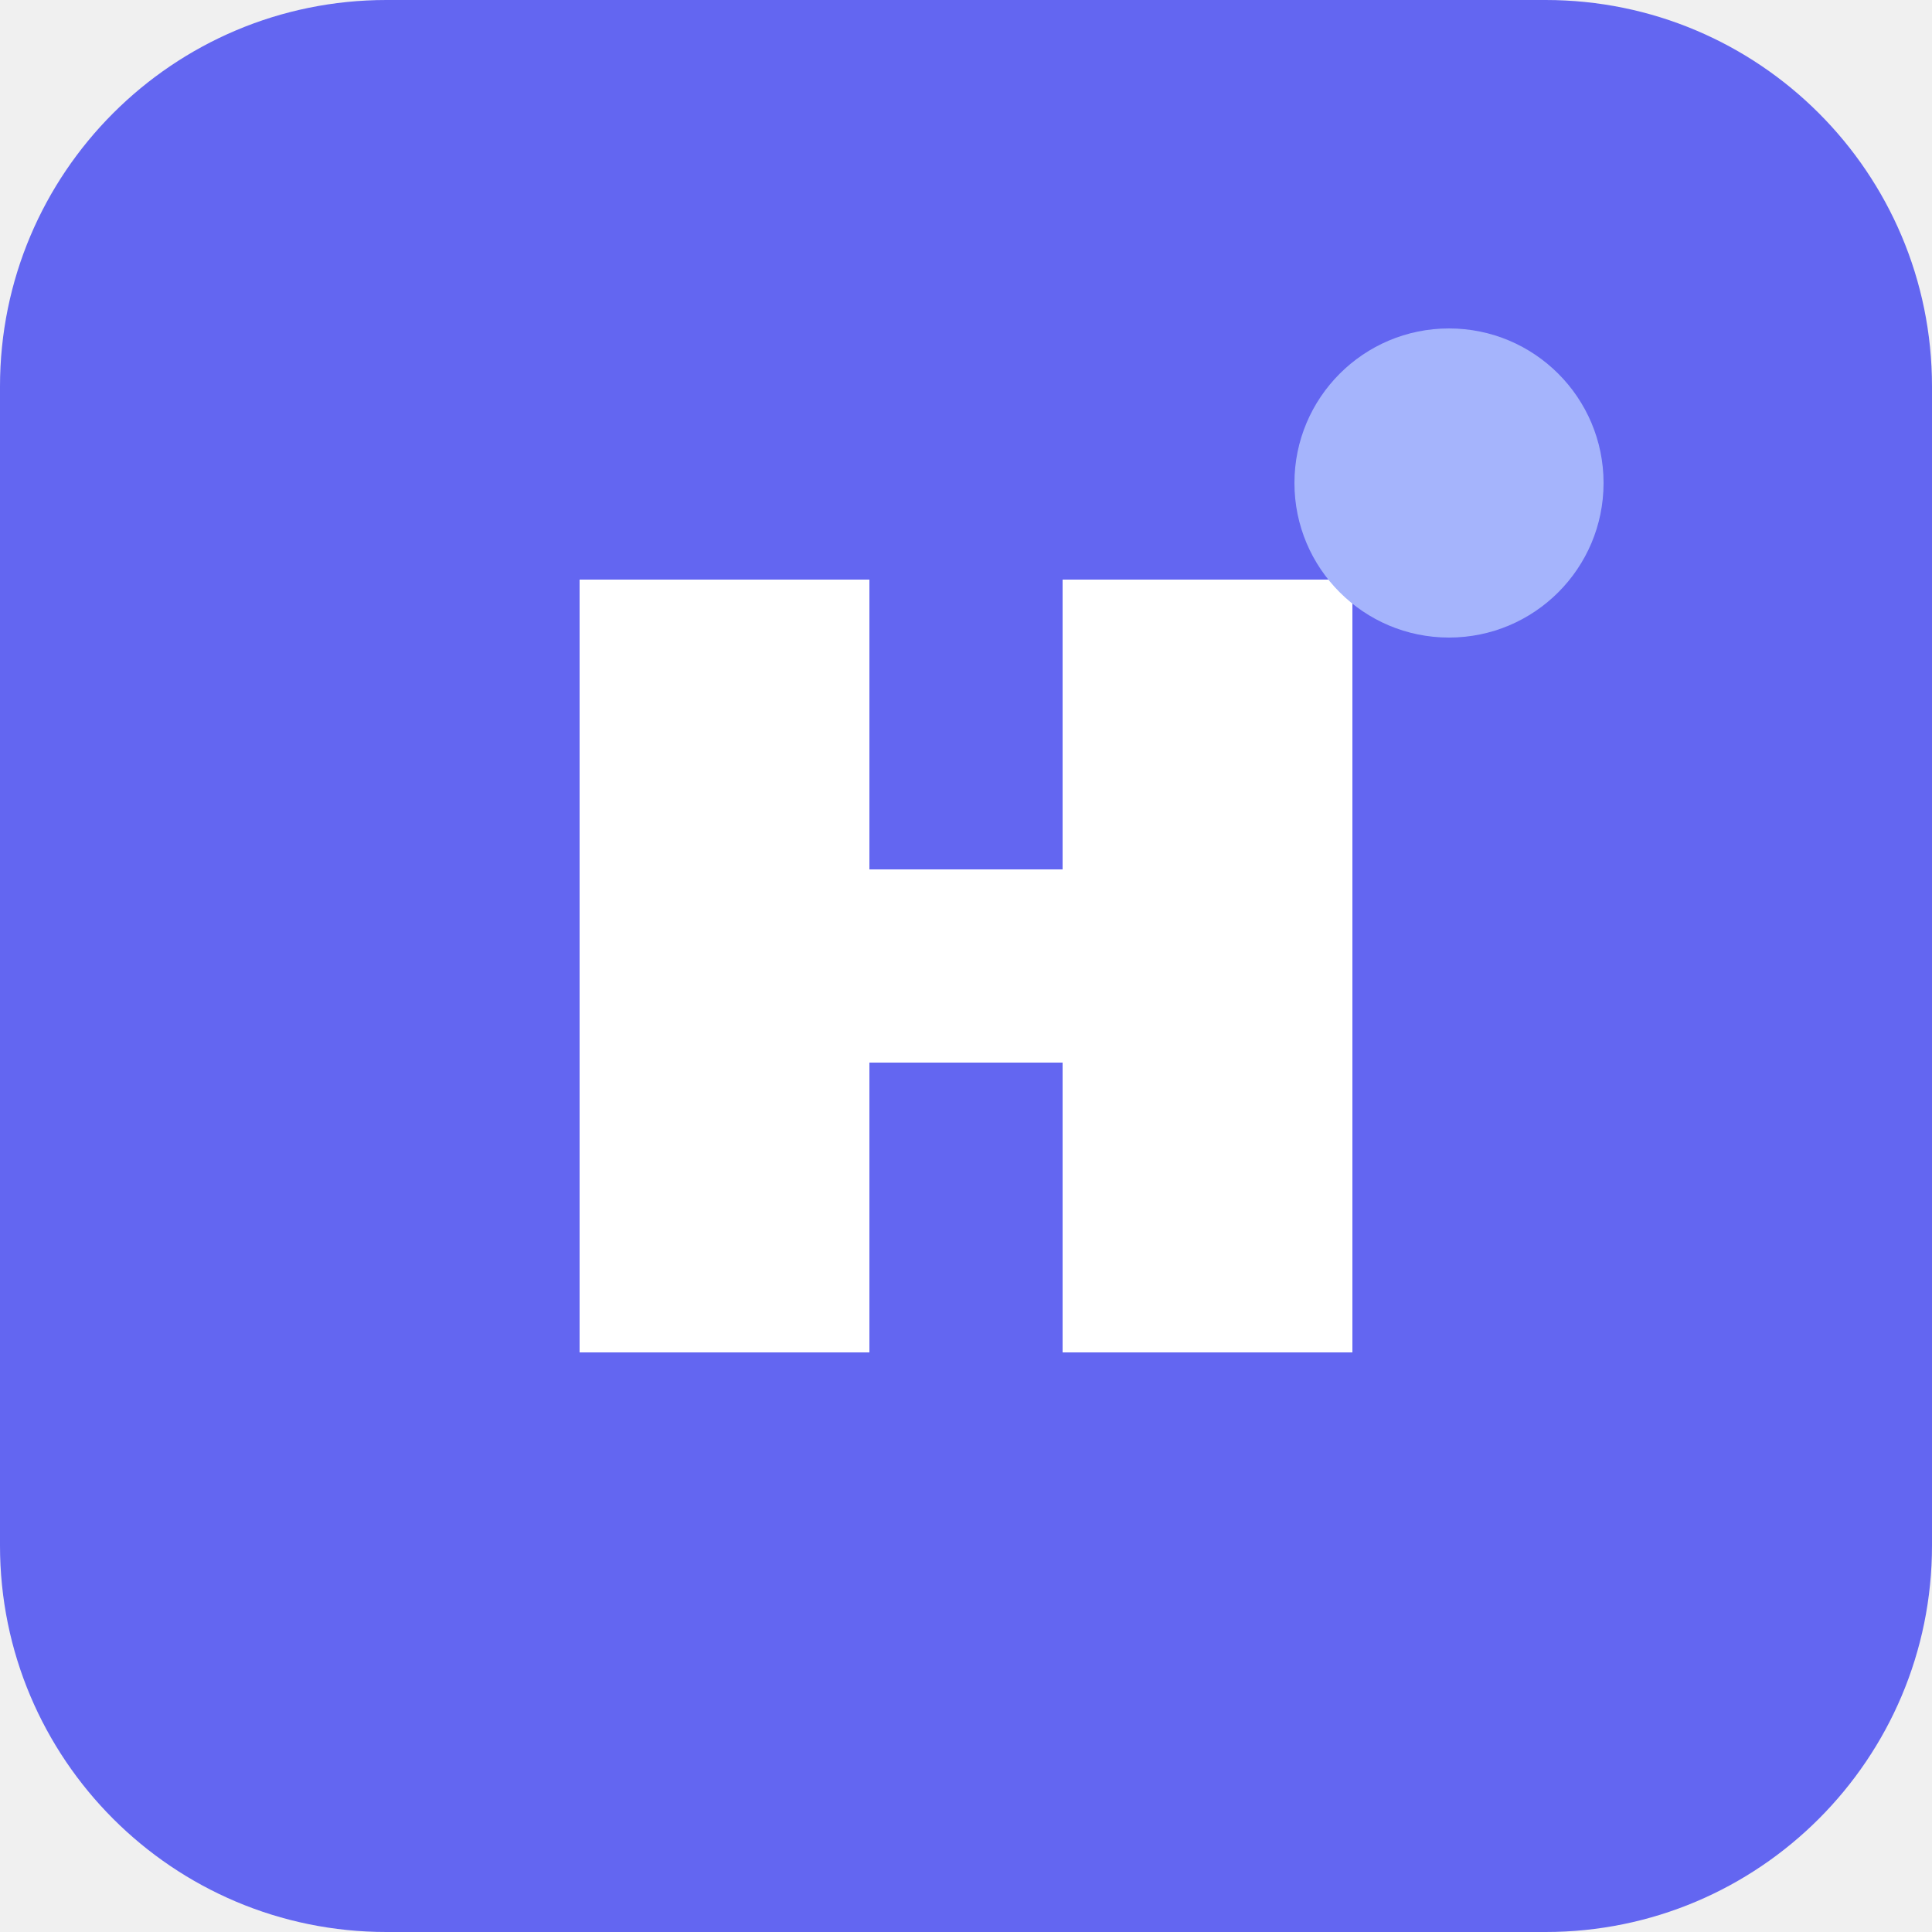
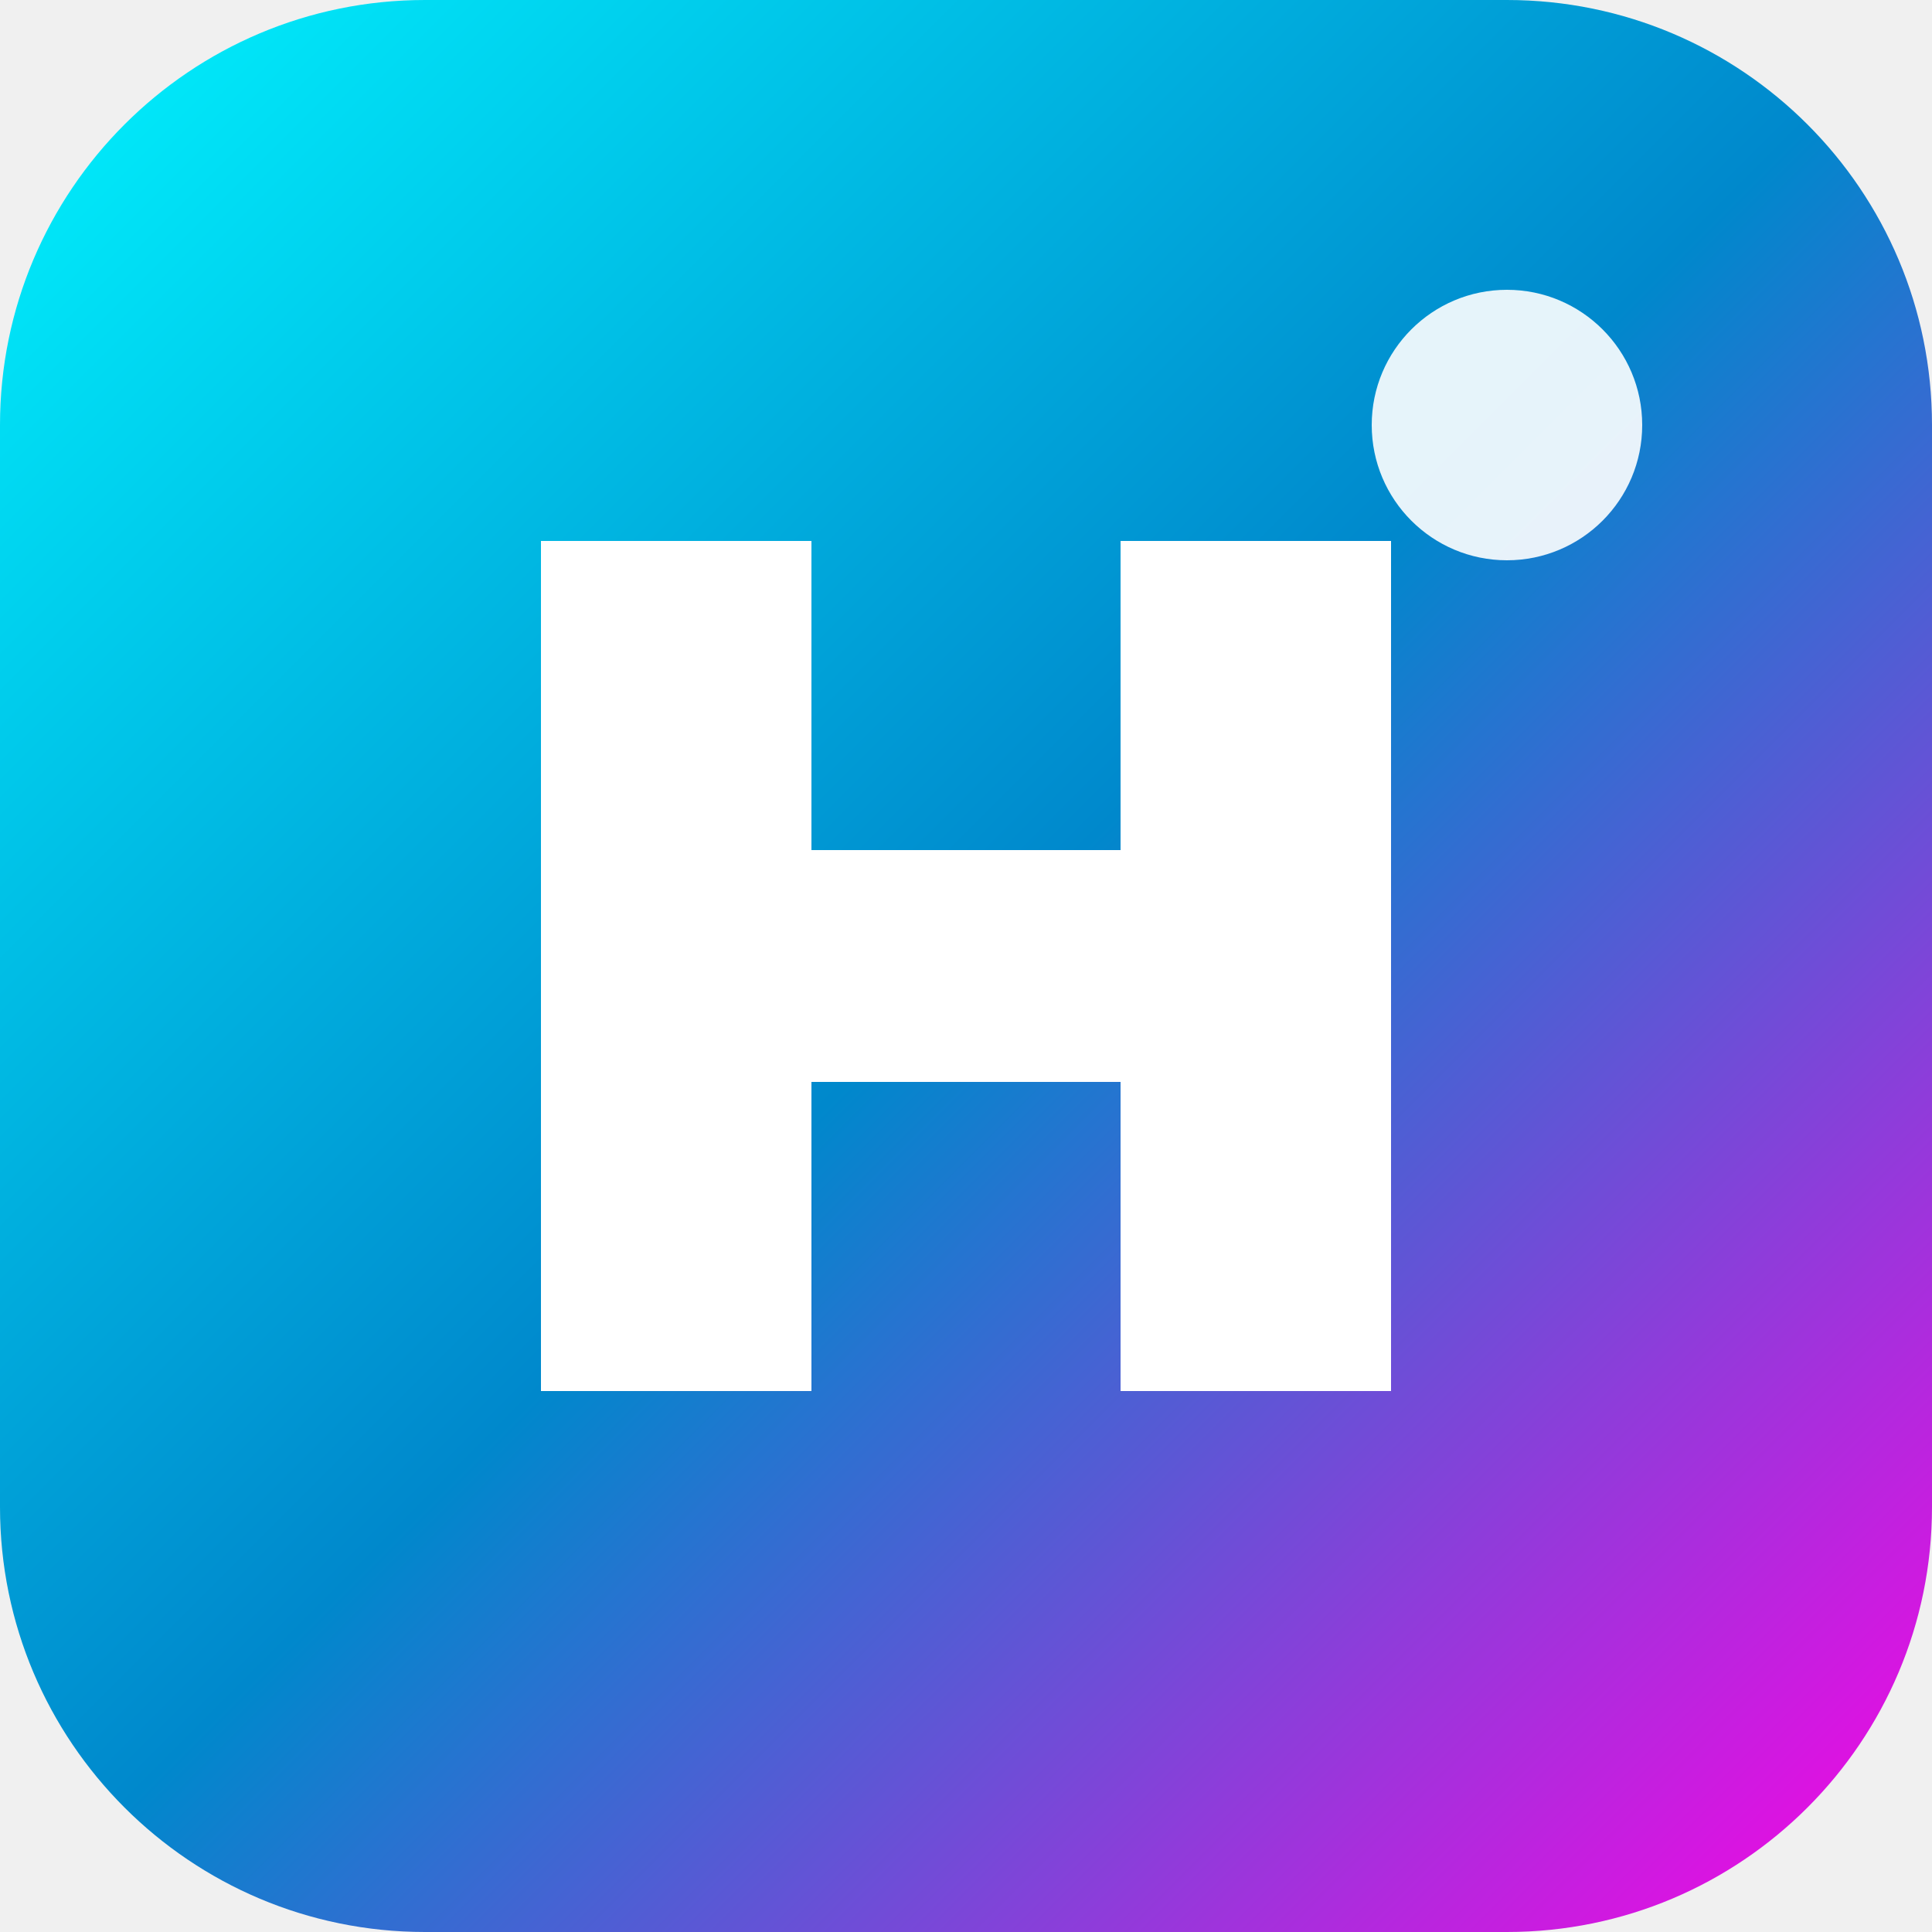
<svg xmlns="http://www.w3.org/2000/svg" viewBox="0 0 100 100">
-   <rect width="100" height="100" rx="20" fill="#6366f1" />
-   <path d="M30 30 L30 70 L45 70 L45 55 L55 55 L55 70 L70 70 L70 30 L55 30 L55 45 L45 45 L45 30 Z" fill="white" />
-   <circle cx="75" cy="25" r="8" fill="#a5b4fc" />
+   <defs>
+     <linearGradient id="havenGradient" x1="0%" y1="0%" x2="100%" y2="100%">
+       <stop offset="0%" stop-color="#00F5FF" />
+       <stop offset="50%" stop-color="#0088CC" />
+       <stop offset="100%" stop-color="#FF00E5" />
+     </linearGradient>
+     <linearGradient id="havenGradientLight" x1="0%" y1="0%" x2="100%" y2="100%">
+       <stop offset="0%" stop-color="#00D4E5" />
+       <stop offset="100%" stop-color="#E500D4" />
+     </linearGradient>
+   </defs>
+   <rect width="100" height="100" rx="22" fill="url(#havenGradient)" />
+   <path d="M28 28 L28 72 L42 72 L42 56 L58 56 L58 72 L72 72 L72 28 L58 28 L58 44 L42 44 L42 28 Z" fill="white" />
+   <circle cx="78" cy="22" r="7" fill="rgba(255,255,255,0.9)" />
</svg>
